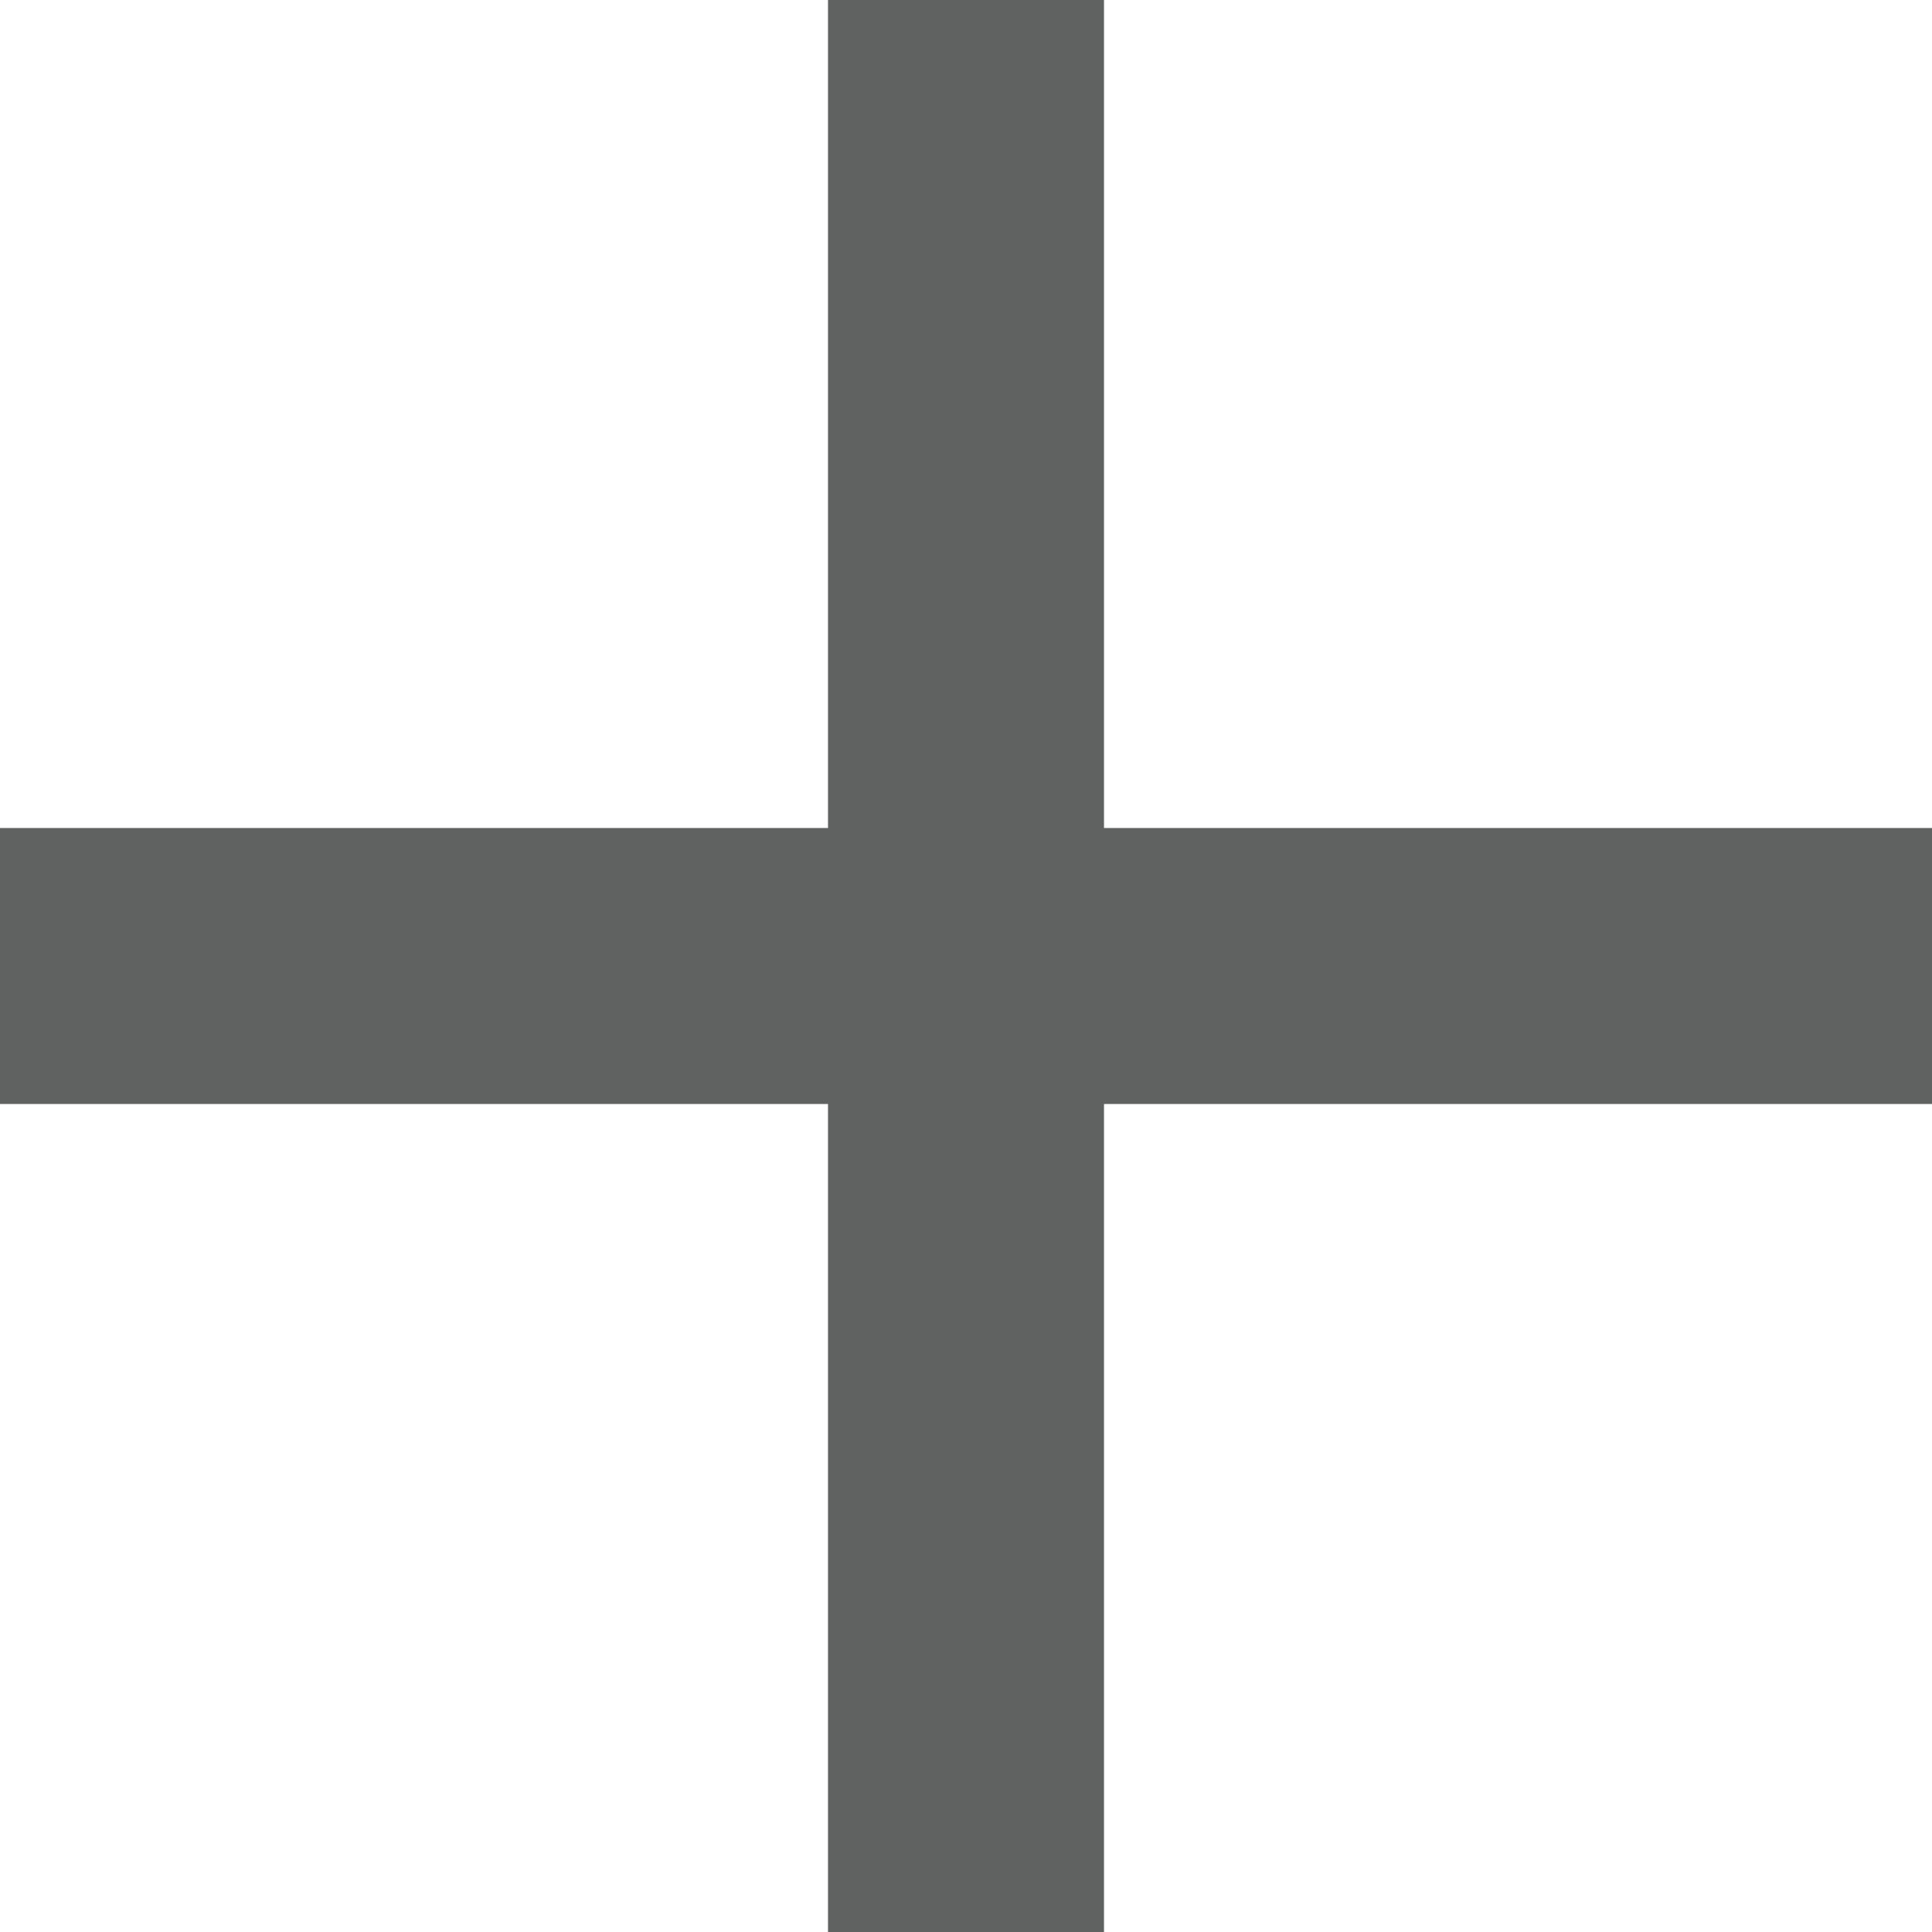
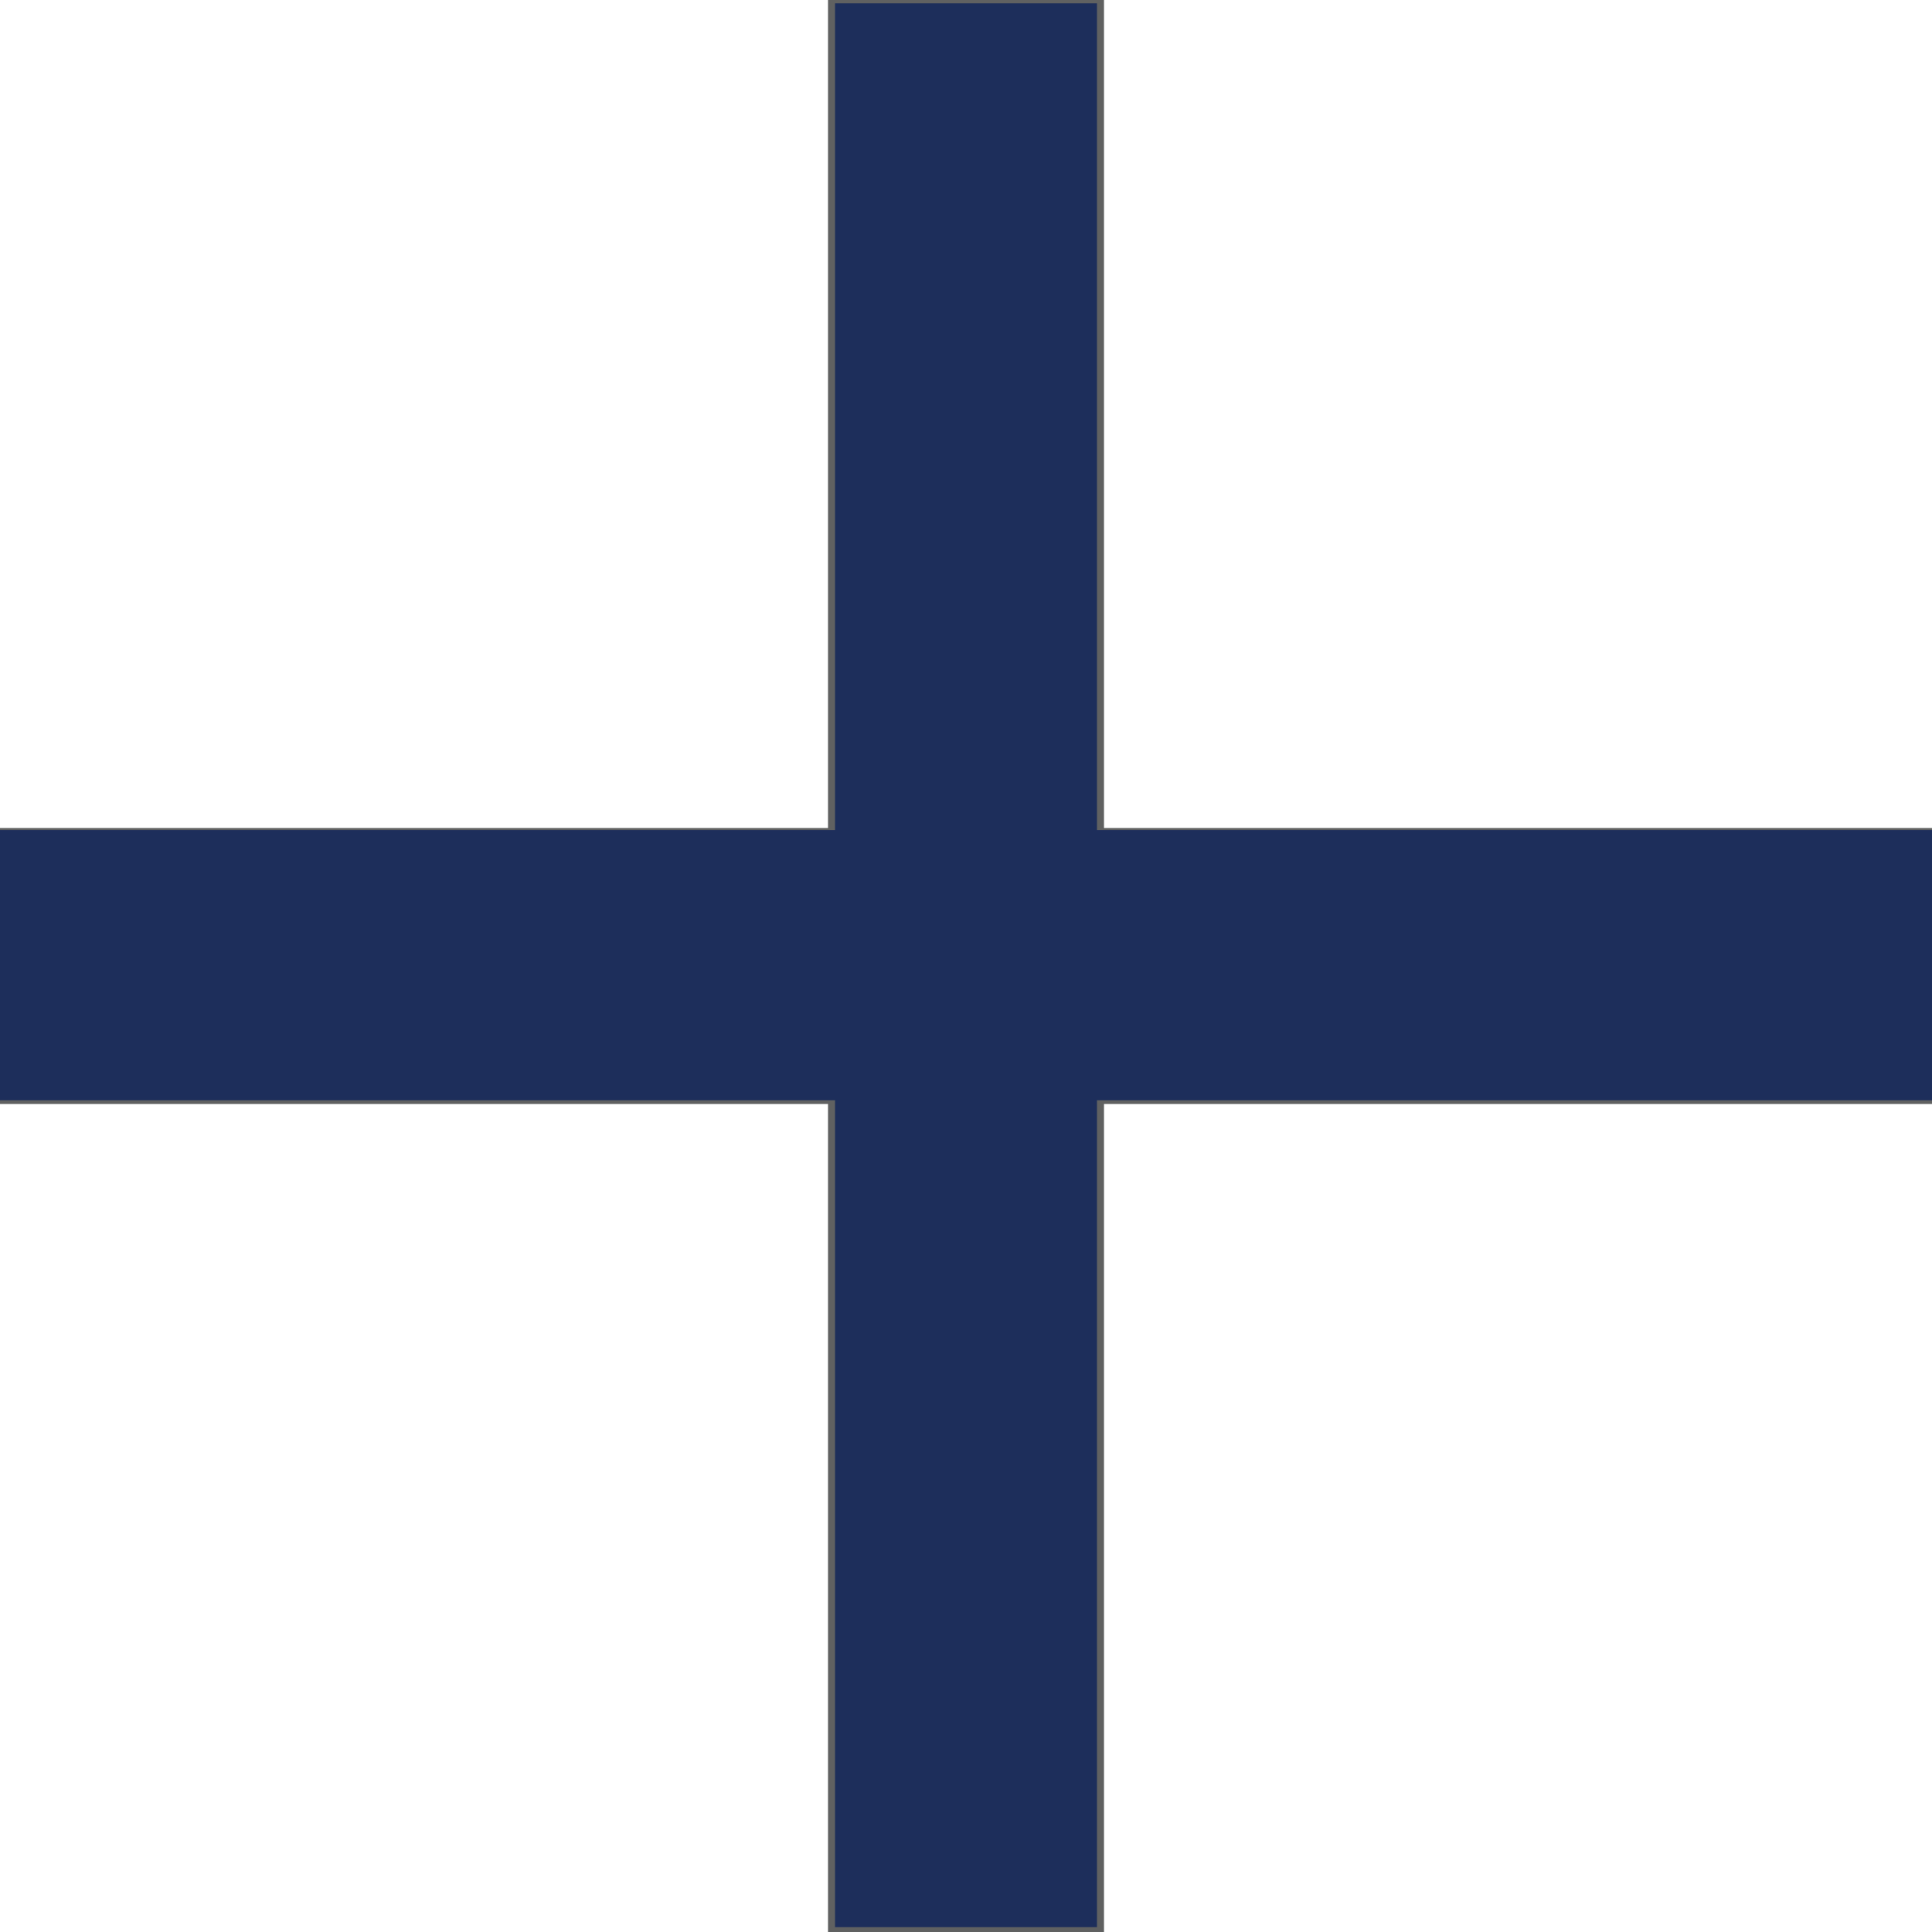
<svg xmlns="http://www.w3.org/2000/svg" version="1.1" id="Layer_1" x="0px" y="0px" viewBox="0 0 14 14" style="enable-background:new 0 0 14 14;" xml:space="preserve">
-   <style type="text/css">
+   <defs id="defs9" />
+   <style type="text/css" id="style2">
  .st0{fill:#606161;}
</style>
-   <polygon class="st0" points="8,6 8,0 6,0 6,6 0,6 0,8 6,8 6,14 8,14 8,8 14,8 14,6 " />
+   <polygon class="st0" points="8,6 8,0 6,0 6,6 0,6 0,8 6,8 6,14 8,14 8,8 14,8 14,6 " id="polygon4" />
+   <path style="fill:#1d2e5b;fill-opacity:0;stroke-width:0.059" d="M 6.051,10.969 V 7.973 H 3.025 0 V 6.994 6.015 H 3.025 6.051 V 3.019 0.024 H 7 7.949 V 3.019 6.015 H 10.975 14 V 6.994 7.973 H 10.975 7.949 v 2.996 2.996 H 7 6.051 Z" id="path4488" />
+   <path style="fill:#1d2e5b;fill-opacity:1;stroke-width:0.059" d="M 6.051,10.969 V 7.973 H 3.025 0 V 6.994 6.015 H 3.025 6.051 V 3.019 0.024 H 7 7.949 V 3.019 6.015 H 10.975 14 V 6.994 7.973 H 10.975 7.949 v 2.996 2.996 H 7 6.051 Z" id="path4674" />
</svg>
